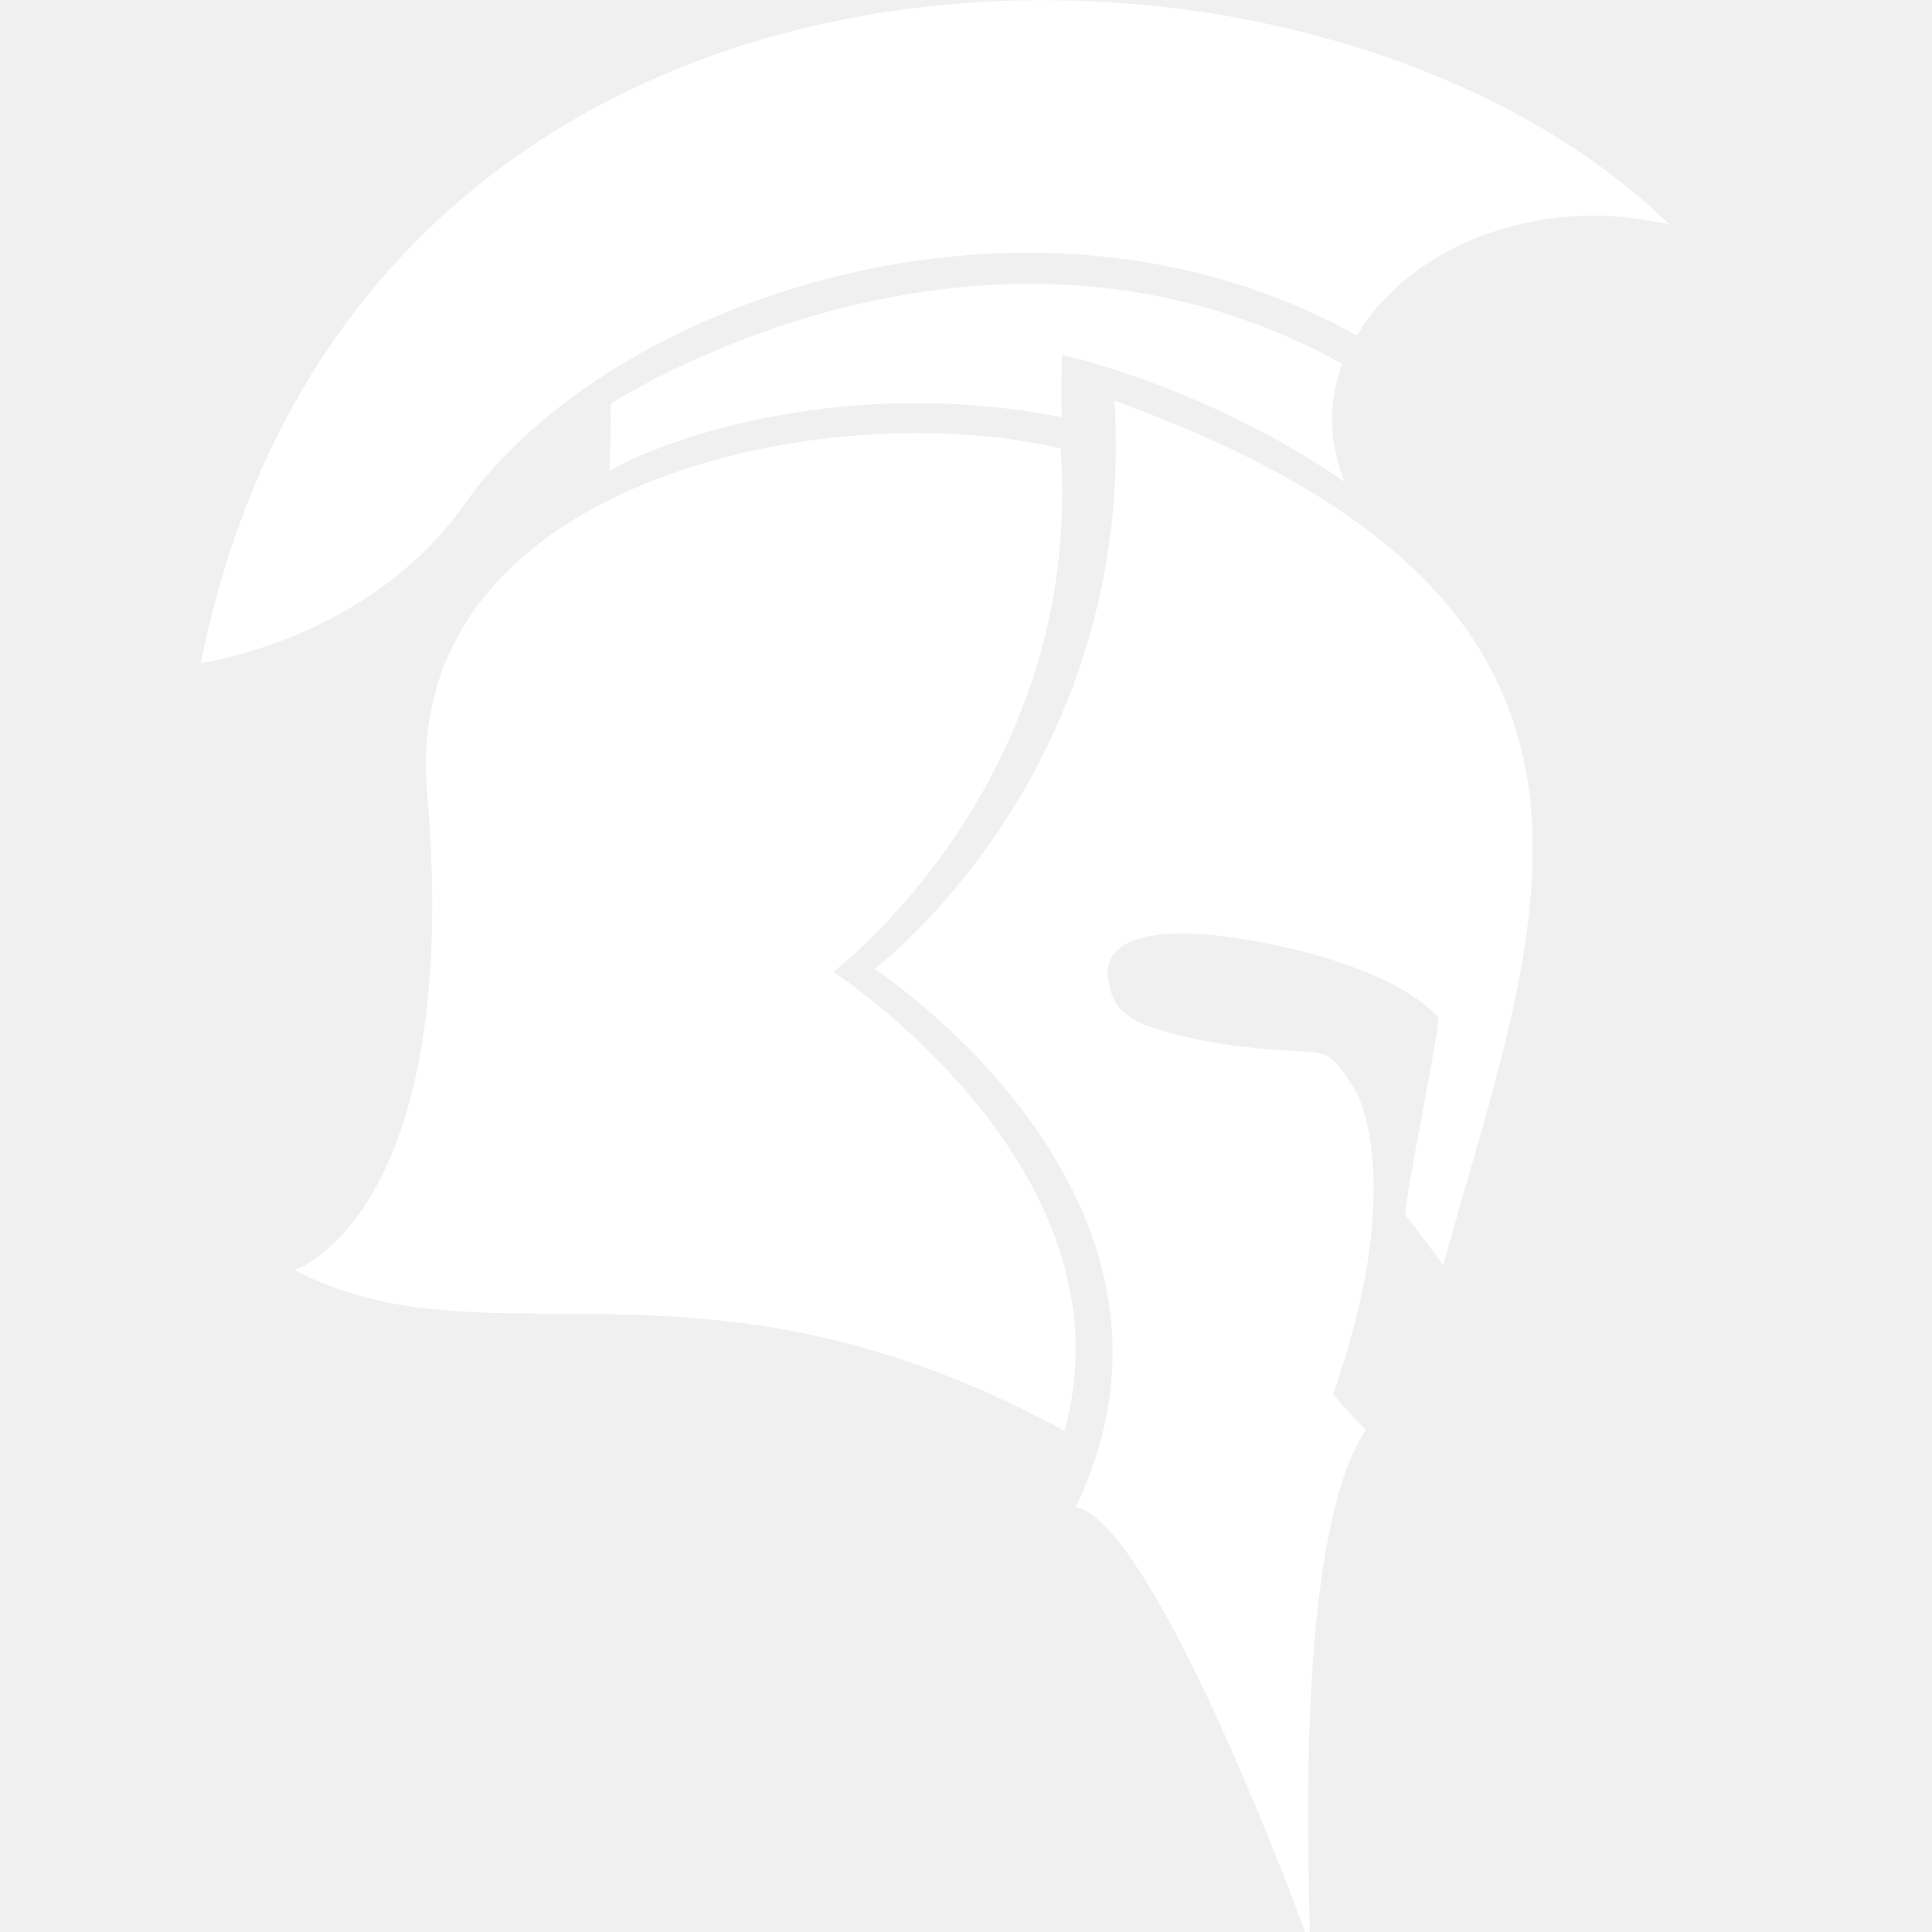
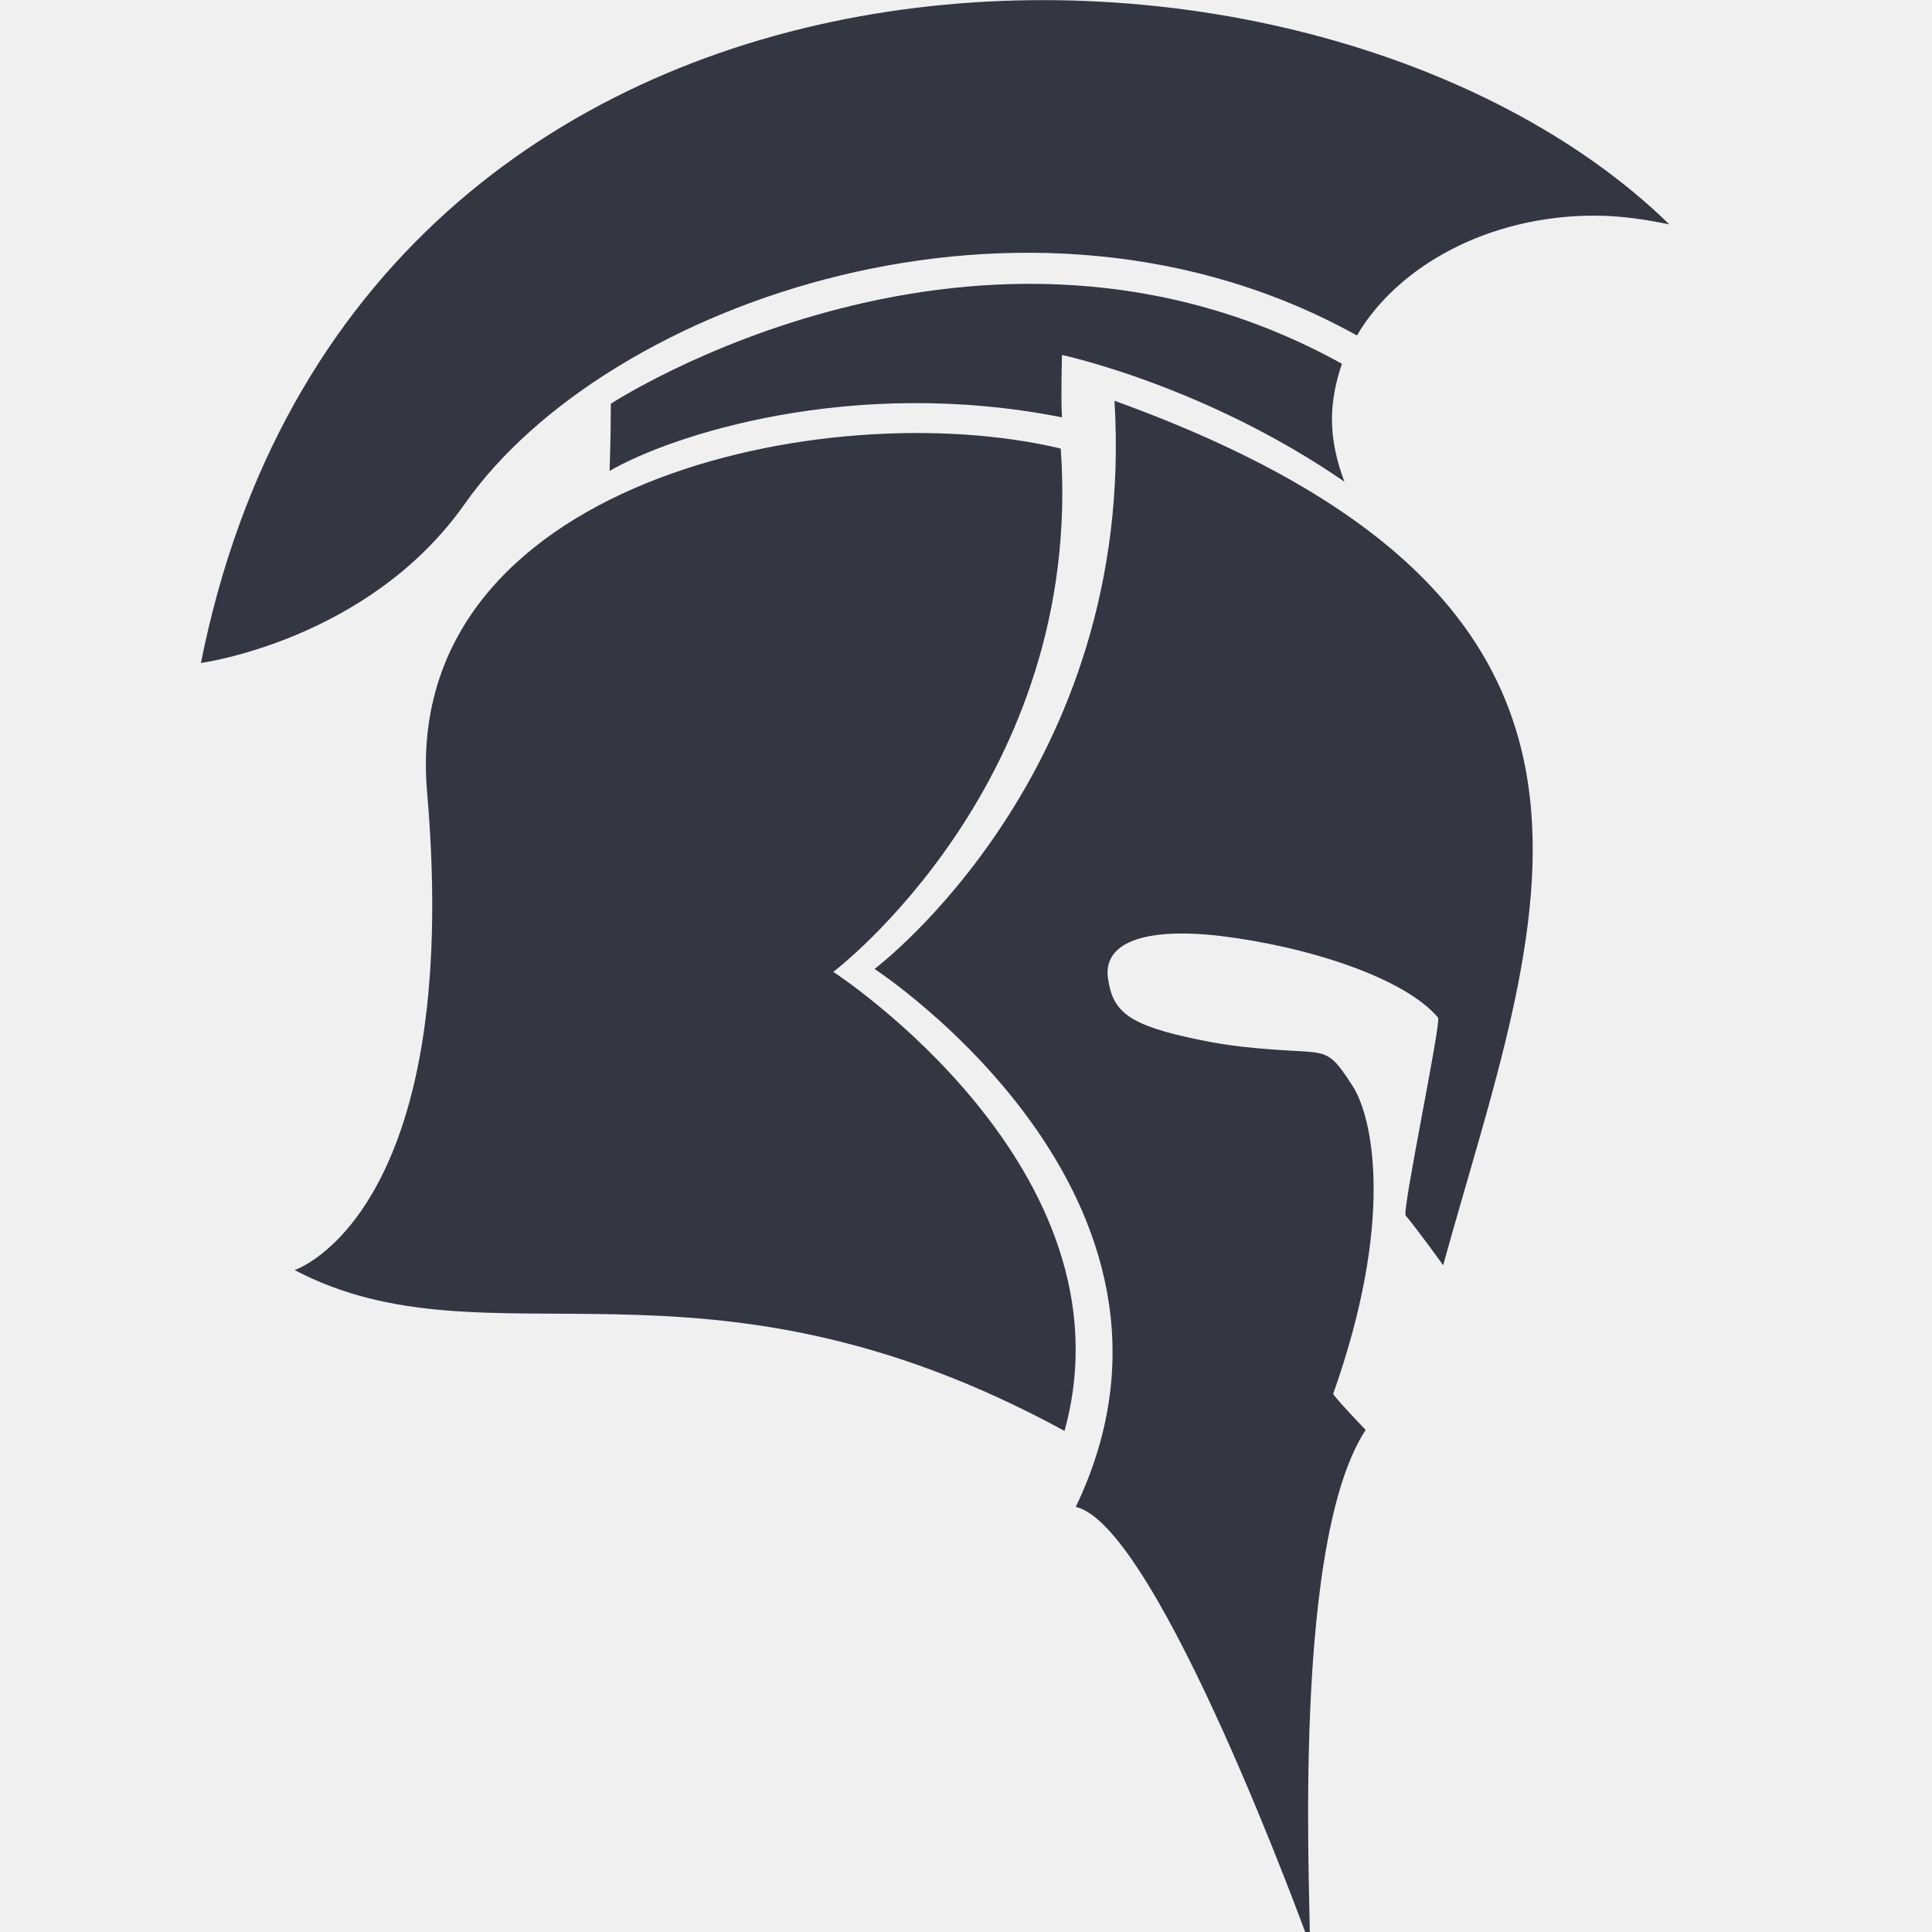
<svg xmlns="http://www.w3.org/2000/svg" version="1.1" id="Ebene_1" width="250" height="250" viewBox="180.5 270.5 250 250" overflow="visible" enable-background="new 180.5 270.5 250 250" xml:space="preserve">
  <g>
    <g id="Shape1">
-       <path id="shapePath1" fill="#FFFFFF" d="M396.516,299.536c-46.573-45.399-169.639-45.272-190.016,56.749    c0,0,21.669-2.9,34.122-20.556c18.271-26.104,72.935-45.525,115.463-21.817c5.338-9.08,17.144-15.51,30.726-15.51    C390.207,298.402,393.442,298.907,396.516,299.536z" />
+       <path id="shapePath1" fill="#343741" d="M396.516,299.536c-46.573-45.399-169.639-45.272-190.016,56.749    c0,0,21.669-2.9,34.122-20.556c18.271-26.104,72.935-45.525,115.463-21.817c5.338-9.08,17.144-15.51,30.726-15.51    C390.207,298.402,393.442,298.907,396.516,299.536z" />
    </g>
    <g id="Shape2">
-       <path id="shapePath2" fill="#FFFFFF" d="M354.143,317.571c-46.892-25.98-94.601,5.17-94.601,5.17c0,4.286-0.162,8.702-0.162,8.702    c7.763-4.54,31.213-12.359,58.541-6.937c-0.164-2.522,0-8.071,0-8.071s18.437,3.91,36.547,16.394    c-0.967-2.522-1.614-5.296-1.614-8.072C352.852,322.361,353.336,319.966,354.143,317.571z" />
+       <path id="shapePath2" fill="#343741" d="M354.143,317.571c-46.892-25.98-94.601,5.17-94.601,5.17c0,4.286-0.162,8.702-0.162,8.702    c7.763-4.54,31.213-12.359,58.541-6.937c-0.164-2.522,0-8.071,0-8.071s18.437,3.91,36.547,16.394    c-0.967-2.522-1.614-5.296-1.614-8.072C352.852,322.361,353.336,319.966,354.143,317.571z" />
    </g>
    <g id="Shape3">
-       <path id="shapePath3" fill="#FFFFFF" d="M288.328,396.262c0,0,32.504-24.592,29.429-67.72    c-30.077-7.189-85.544,4.287-81.985,44.514c4.689,54.606-17.144,61.793-17.144,61.793c25.23,13.243,52.396-4.918,99.619,20.81    C327.625,421.735,288.328,396.262,288.328,396.262z" />
+       <path id="shapePath3" fill="#343741" d="M288.328,396.262c0,0,32.504-24.592,29.429-67.72    c-30.077-7.189-85.544,4.287-81.985,44.514c4.689,54.606-17.144,61.793-17.144,61.793c25.23,13.243,52.396-4.918,99.619,20.81    C327.625,421.735,288.328,396.262,288.328,396.262z" />
    </g>
    <g id="Shape4">
-       <path id="shapePath4" fill="#FFFFFF" d="M324.714,322.361c2.911,48.048-31.051,73.521-31.051,73.521s45.282,29.51,26.038,69.613    c10.671,2.396,30.239,56.494,30.239,56.494c0.483-0.503-2.912-50.947,7.278-66.457c0,0-3.884-4.034-4.207-4.665    c7.923-22.321,5.177-35.563,2.588-39.728c-2.913-4.538-3.232-4.412-7.764-4.666c-4.526-0.249-8.406-0.627-11.967-1.387    c-9.378-1.89-11.318-3.655-11.969-7.816c-0.806-4.666,4.372-6.809,14.396-5.675c11.481,1.389,23.931,5.422,28.302,10.592    c0.32,1.137-4.689,24.969-4.205,25.598c1.778,2.146,4.851,6.436,4.851,6.436C379.533,389.706,398.294,348.971,324.714,322.361z" />
+       <path id="shapePath4" fill="#343741" d="M324.714,322.361c2.911,48.048-31.051,73.521-31.051,73.521s45.282,29.51,26.038,69.613    c10.671,2.396,30.239,56.494,30.239,56.494c0.483-0.503-2.912-50.947,7.278-66.457c0,0-3.884-4.034-4.207-4.665    c7.923-22.321,5.177-35.563,2.588-39.728c-2.913-4.538-3.232-4.412-7.764-4.666c-4.526-0.249-8.406-0.627-11.967-1.387    c-9.378-1.89-11.318-3.655-11.969-7.816c-0.806-4.666,4.372-6.809,14.396-5.675c11.481,1.389,23.931,5.422,28.302,10.592    c0.32,1.137-4.689,24.969-4.205,25.598c1.778,2.146,4.851,6.436,4.851,6.436C379.533,389.706,398.294,348.971,324.714,322.361z" />
    </g>
  </g>
</svg>
